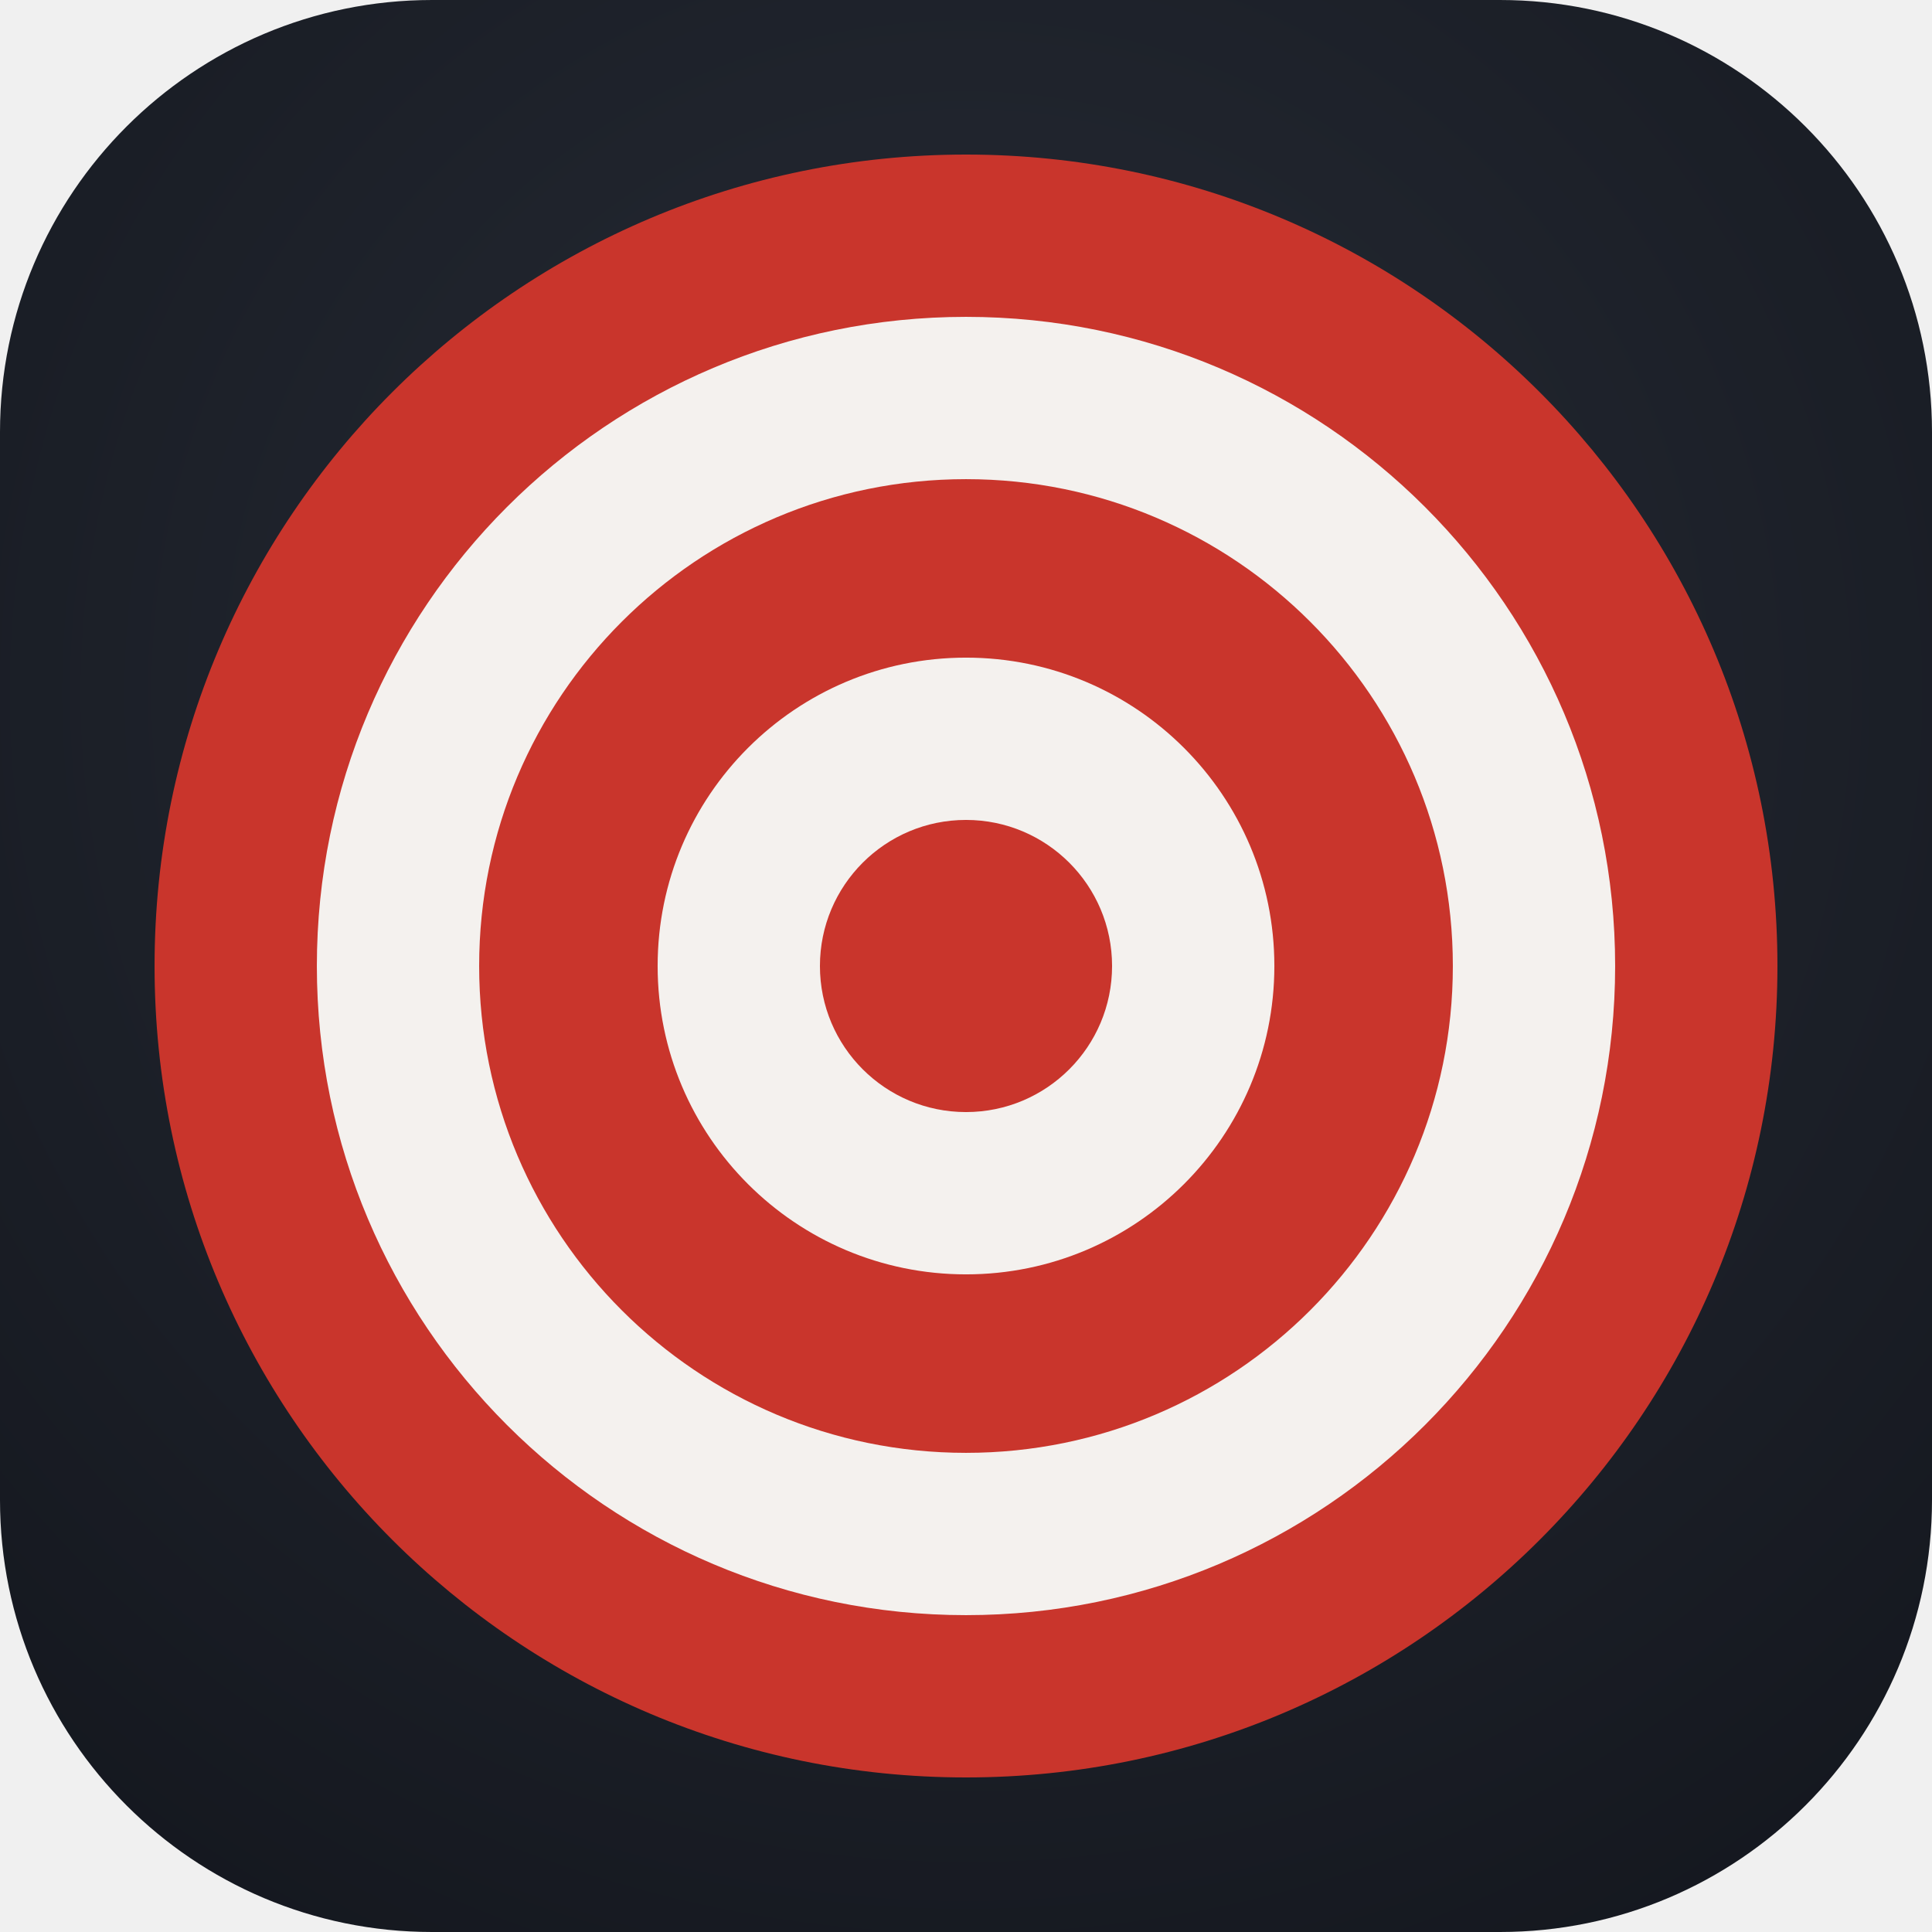
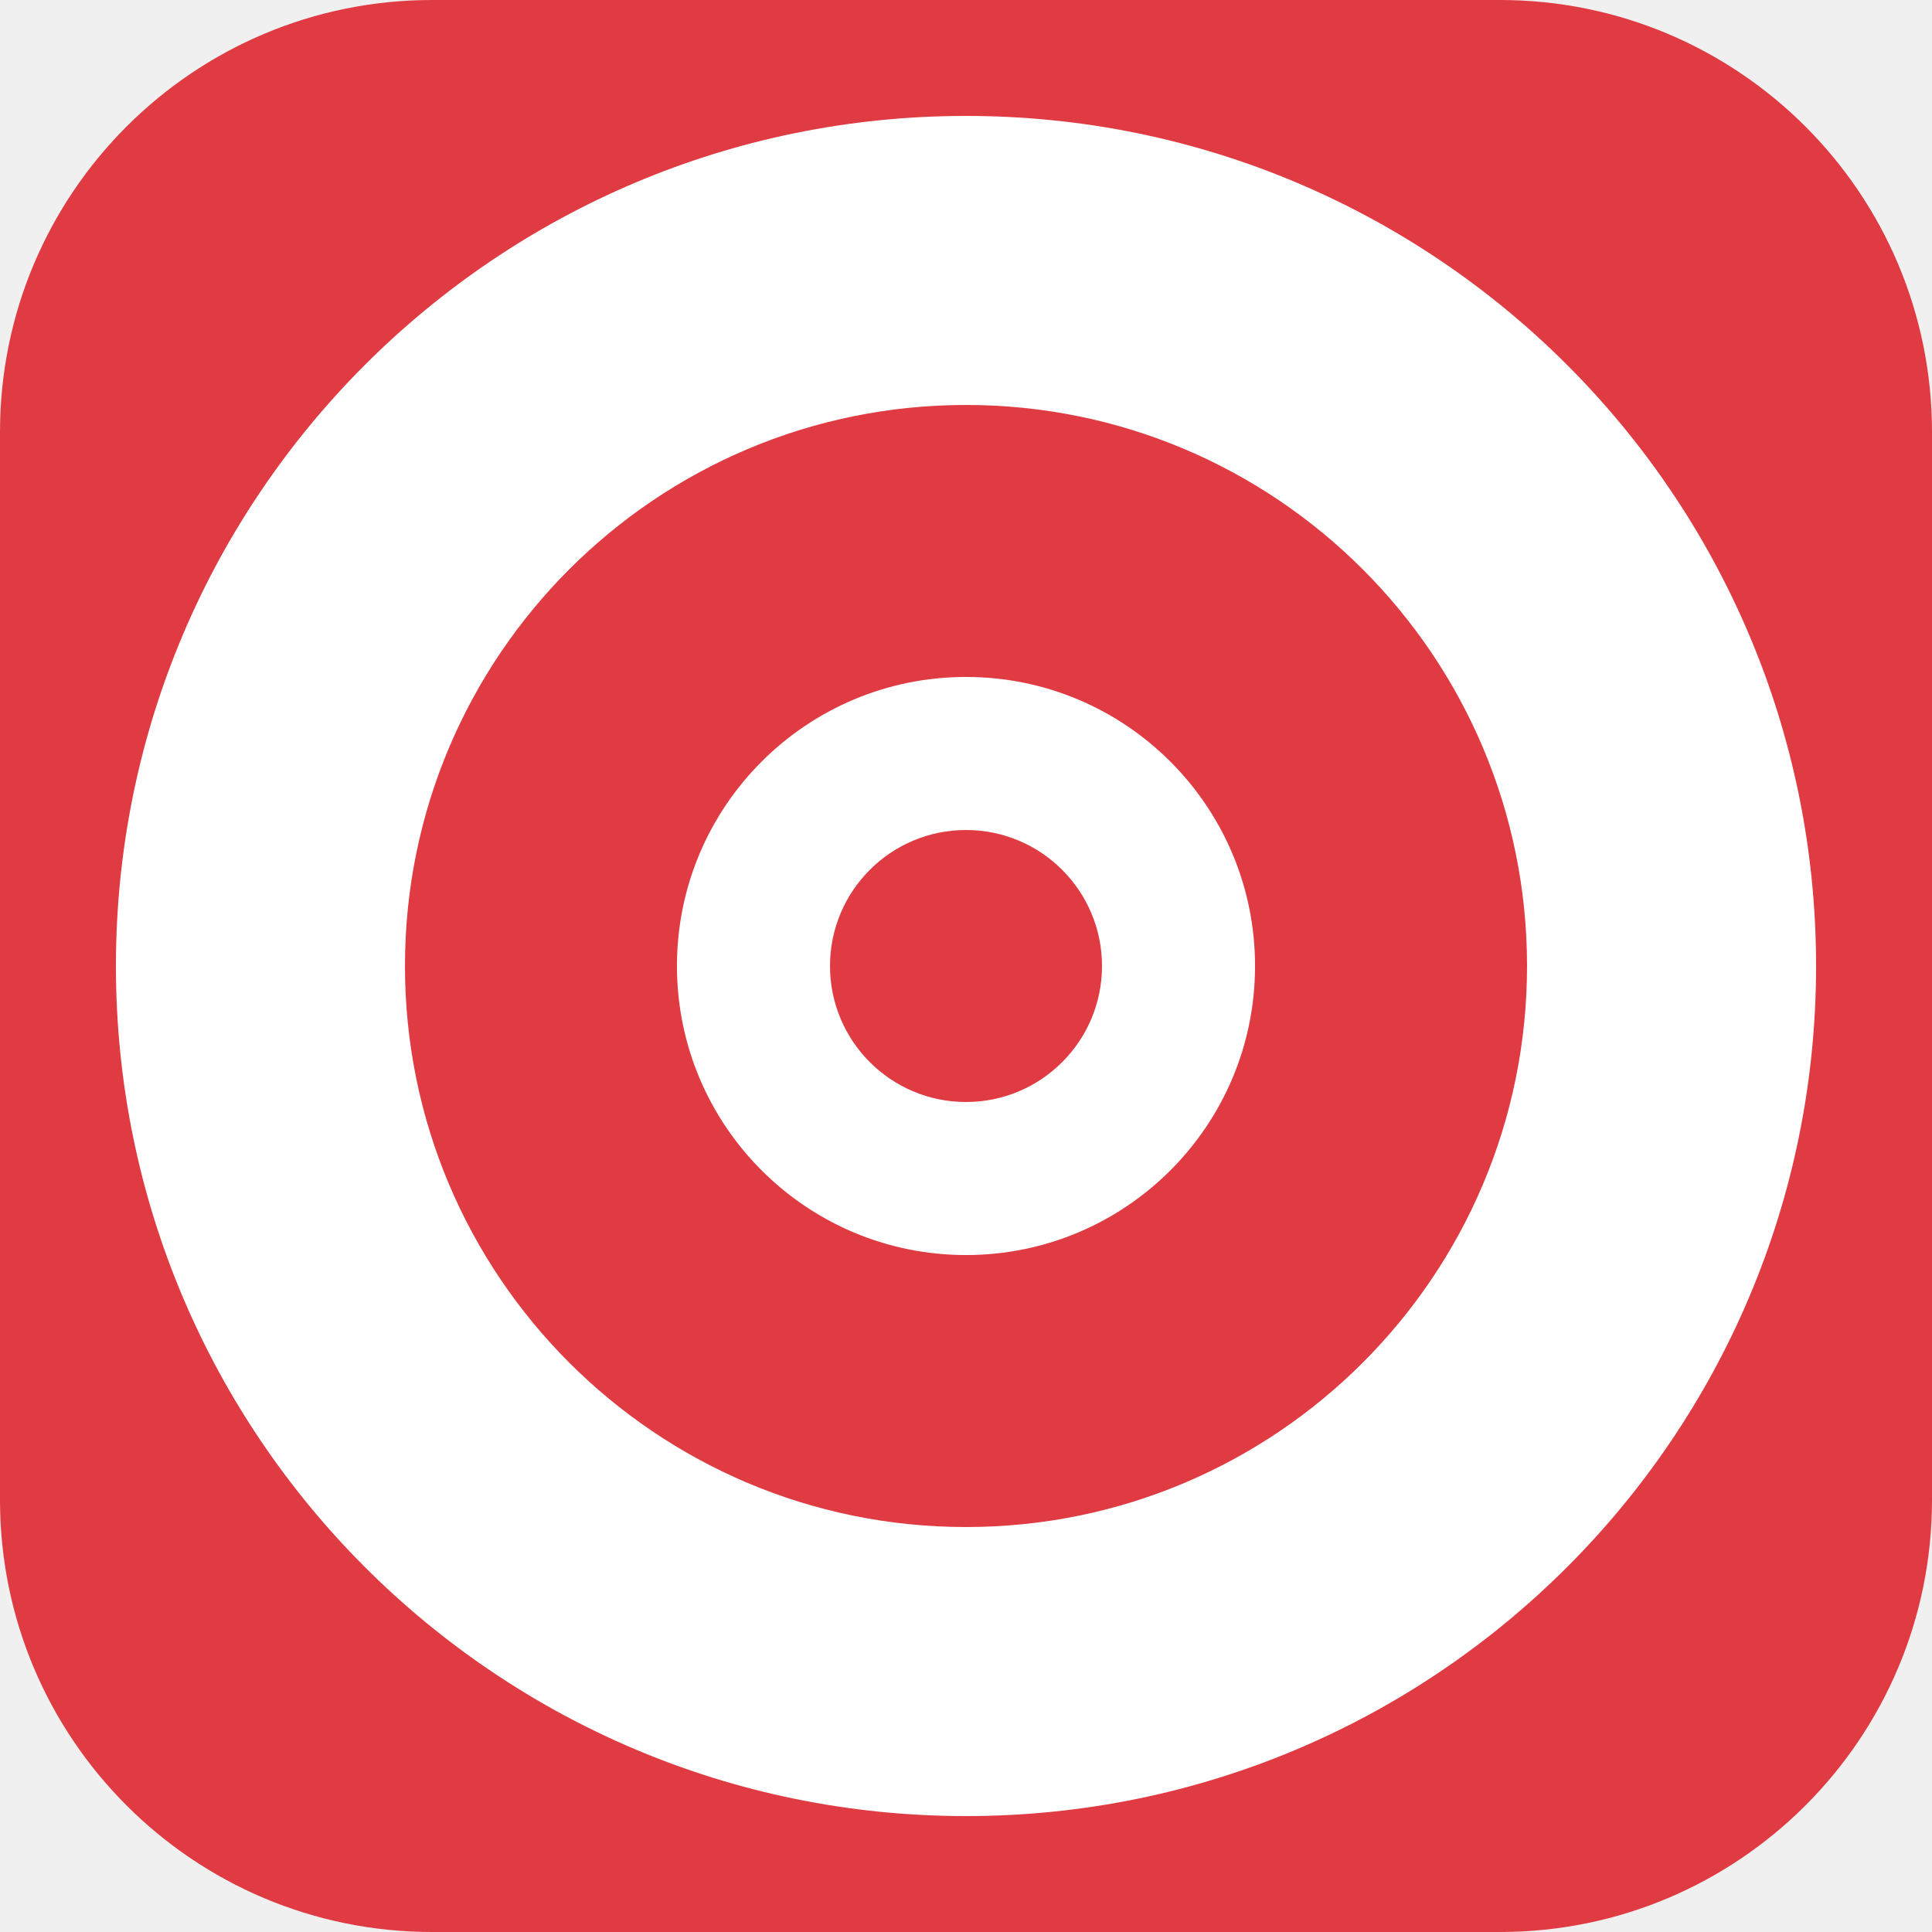
<svg xmlns="http://www.w3.org/2000/svg" viewBox="0 0 512 512" width="512" height="512" role="img" aria-label="Darts TV Guide">
-   <defs>
-     <radialGradient id="bg" cx="50%" cy="36%" r="80%">
-       <stop offset="0" stop-color="#272c36" />
-       <stop offset="1" stop-color="#13161d" />
-     </radialGradient>
-     <linearGradient id="rim" x1="0" y1="0" x2="0" y2="1">
-       <stop offset="0" stop-color="#96251e" />
-       <stop offset="1" stop-color="#6d1a14" />
-     </linearGradient>
-     <radialGradient id="face" cx="36%" cy="28%" r="78%">
-       <stop offset="0" stop-color="#fff" stop-opacity=".30" />
-       <stop offset="0.52" stop-color="#fff" stop-opacity="0" />
-       <stop offset="1" stop-color="#000" stop-opacity=".30" />
-     </radialGradient>
-     <linearGradient id="barrel" x1="0" y1="0" x2="0" y2="1">
-       <stop offset="0" stop-color="#a6e0ec" />
-       <stop offset="0.45" stop-color="#62c3d4" />
-       <stop offset="1" stop-color="#3b8ba1" />
-     </linearGradient>
-     <linearGradient id="vaneA" x1="0" y1="0" x2="1" y2="1">
-       <stop offset="0" stop-color="#a6e0ec" />
-       <stop offset="1" stop-color="#62c3d4" />
-     </linearGradient>
-     <linearGradient id="vaneB" x1="0" y1="0" x2="1" y2="1">
-       <stop offset="0" stop-color="#62c3d4" />
-       <stop offset="1" stop-color="#3b8ba1" />
-     </linearGradient>
-   </defs>
-   <rect width="512" height="512" rx="114.5" fill="url(#bg)" />
-   <circle cx="256.0" cy="256.0" r="215.04" fill="#c9352c" />
-   <circle cx="256.0" cy="256.0" r="172.03" fill="#f4f1ee" />
-   <circle cx="256.0" cy="256.0" r="129.02" fill="#c9352c" />
-   <circle cx="256.0" cy="256.0" r="81.72" fill="#f4f1ee" />
-   <circle cx="256.0" cy="256.0" r="38.71" fill="#c9352c" />
+   <rect width="512" height="512" rx="114.5" fill="#e03b42" />
+   <circle cx="256.0" cy="256.0" r="225.28" fill="#ffffff" />
+   <circle cx="256.0" cy="256.0" r="148.68" fill="#e03b42" />
+   <circle cx="256.0" cy="256.0" r="76.60" fill="#ffffff" />
+   <circle cx="256.0" cy="256.0" r="36.04" fill="#e03b42" />
</svg>
